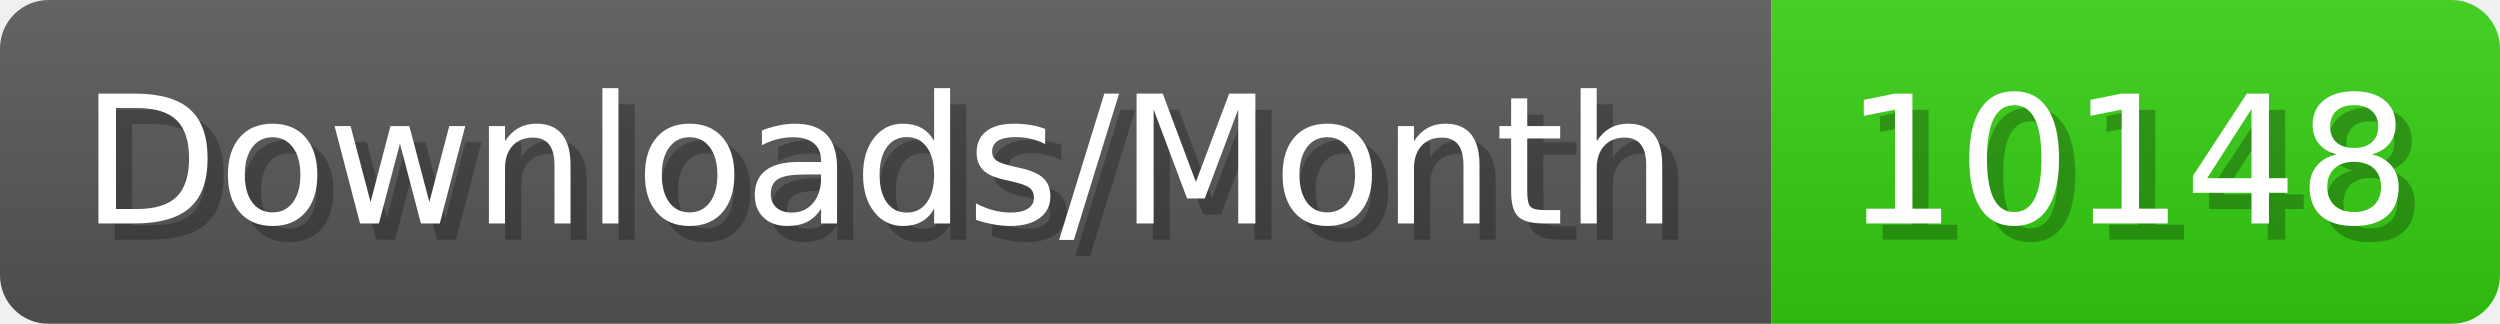
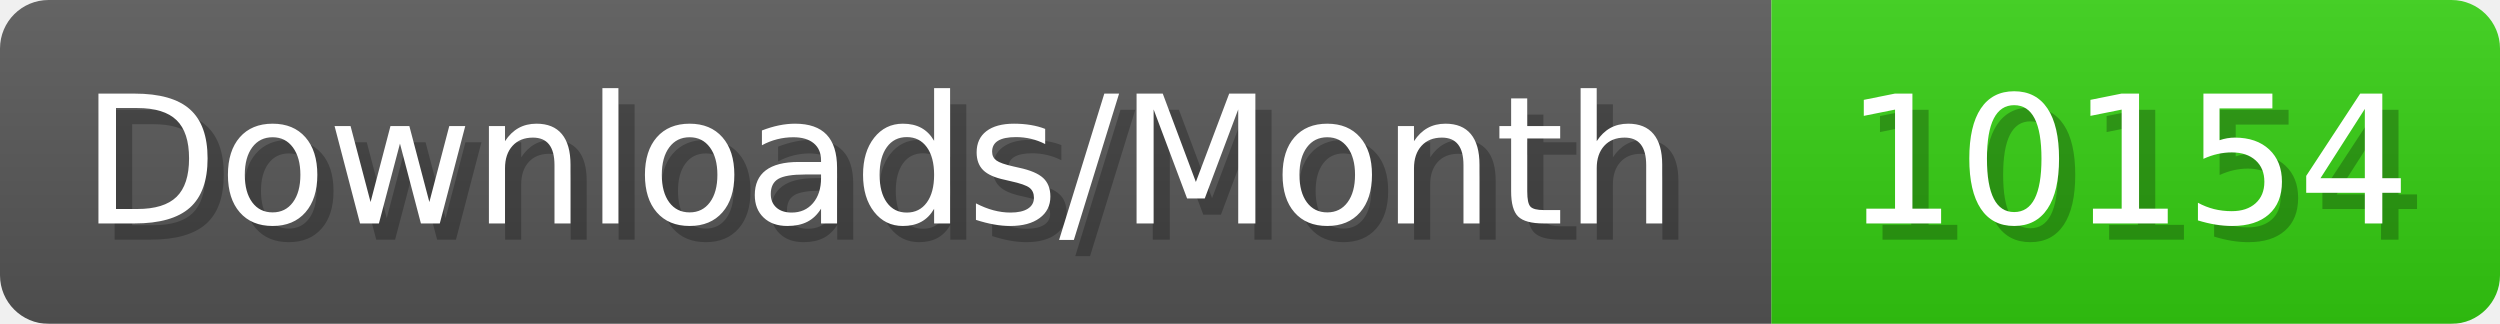
- <svg xmlns="http://www.w3.org/2000/svg" width="154.4" height="20" viewBox="0 0 1544 200" role="img" aria-label="Downloads/Month: 10148">
+ <svg xmlns="http://www.w3.org/2000/svg" width="154.4" height="20" viewBox="0 0 1544 200" role="img" aria-label="Downloads/Month: 10154">
  <linearGradient id="YlXUI" x2="0" y2="100%">
    <stop offset="0" stop-opacity=".1" stop-color="#EEE" />
    <stop offset="1" stop-opacity=".1" />
  </linearGradient>
  <mask id="JHhop">
    <rect width="1544" height="200" rx="30" fill="#FFF" />
  </mask>
  <g mask="url(#JHhop)">
    <rect width="1094" height="200" fill="#555" />
    <rect width="450" height="200" fill="#3C1" x="1094" />
    <rect width="1544" height="200" fill="url(#YlXUI)" />
  </g>
  <g aria-hidden="true" fill="#fff" text-anchor="start" font-family="Verdana,DejaVu Sans,sans-serif" font-size="110">
    <text x="60" y="148" textLength="994" fill="#000" opacity="0.25">Downloads/Month</text>
    <text x="50" y="138" textLength="994">Downloads/Month</text>
-     <text x="1149" y="148" textLength="350" fill="#000" opacity="0.25">10148</text>
-     <text x="1139" y="138" textLength="350">10148</text>
+     <text x="1149" y="148" textLength="350" fill="#000" opacity="0.25">10154</text>
+     <text x="1139" y="138" textLength="350">10154</text>
  </g>
</svg>
